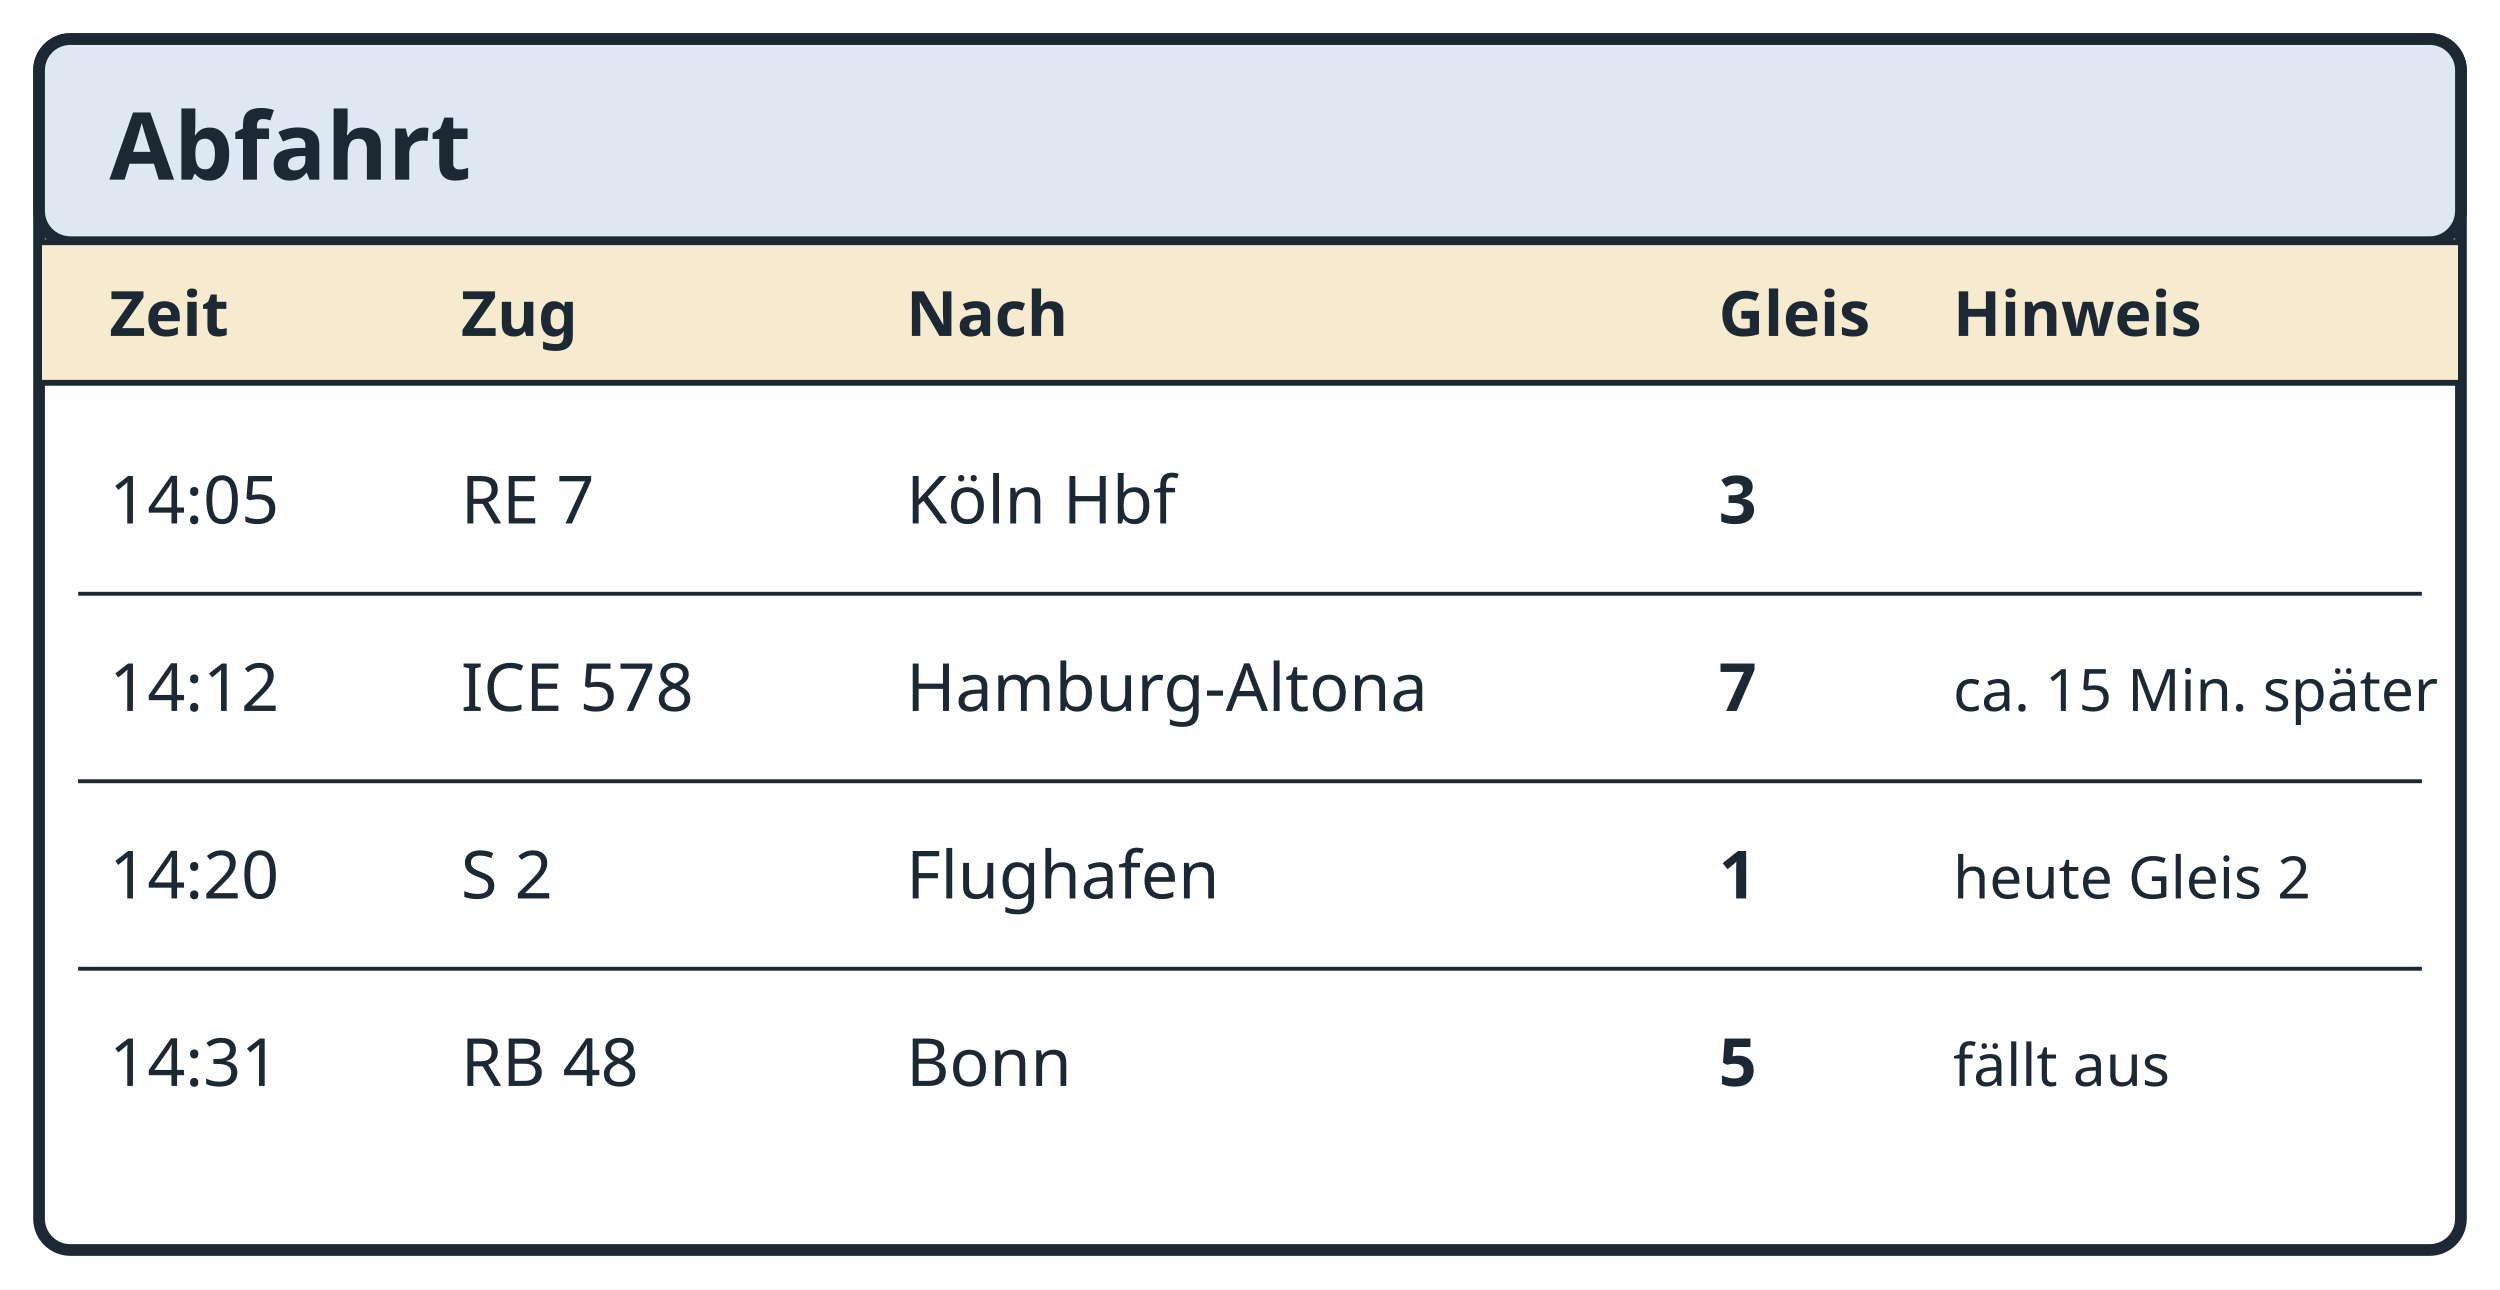
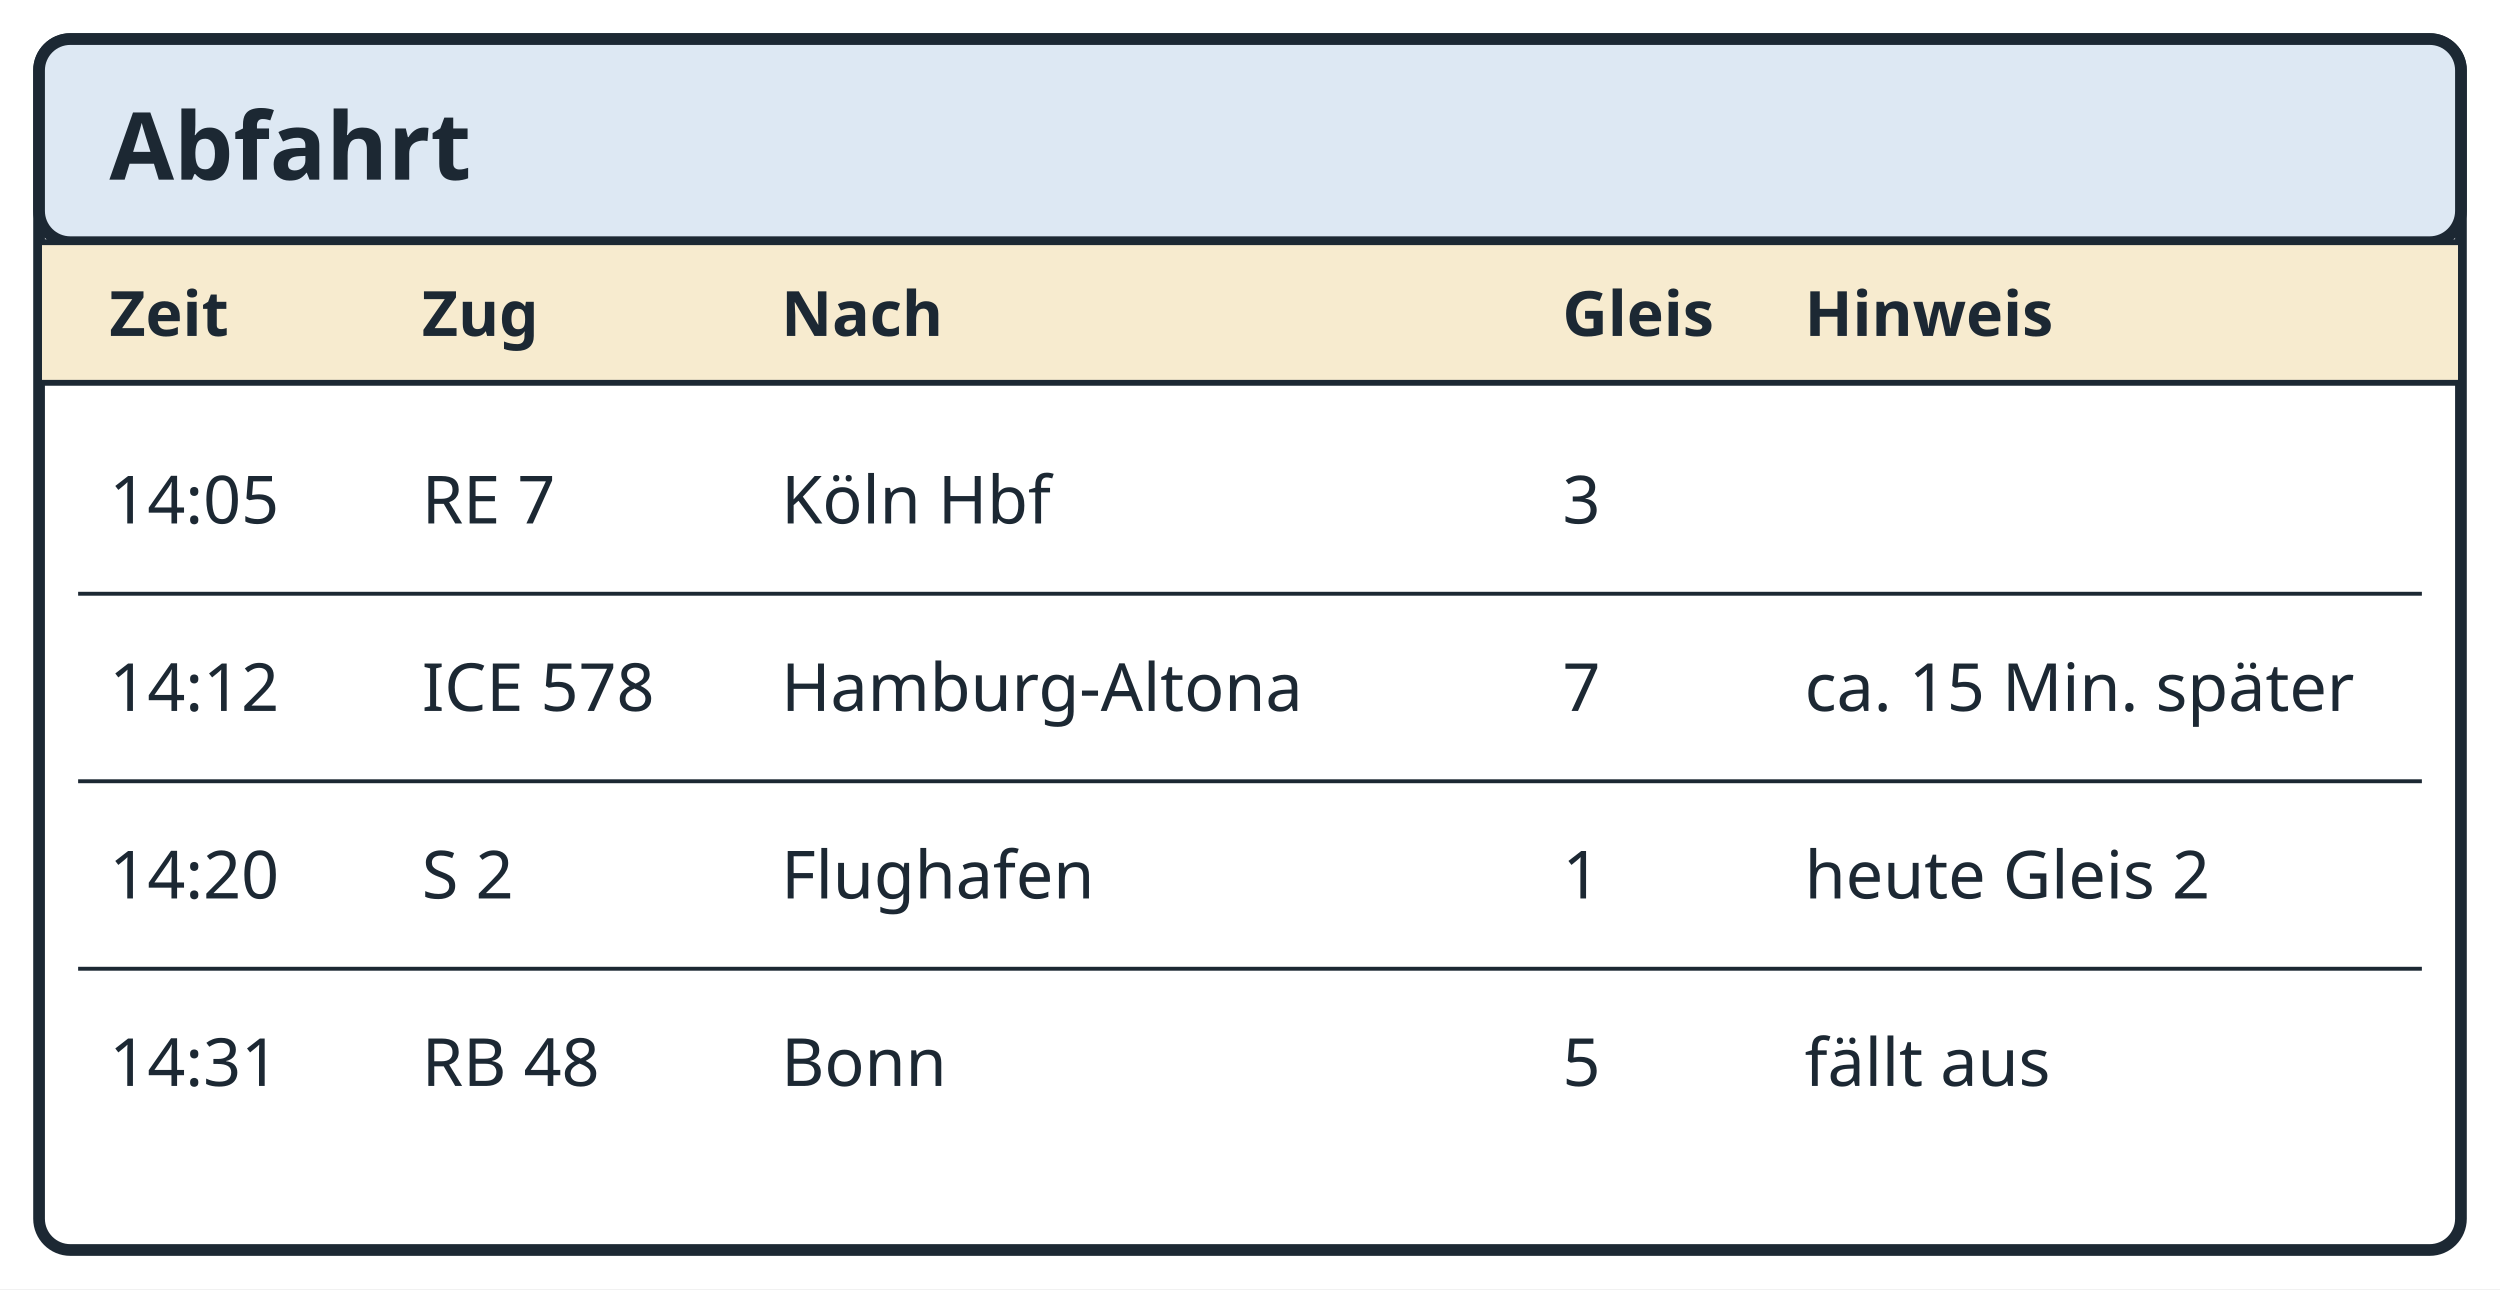
<svg xmlns="http://www.w3.org/2000/svg" viewBox="0 0 640 330" width="640" height="330" role="img">
  <rect x="0" y="0" width="640" height="330" fill="#ffffff" />
  <rect x="10" y="10" width="620" height="310" rx="8" fill="#ffffff" stroke="#1c2833" stroke-width="3" />
  <rect x="10" y="10" width="620" height="52" rx="8" fill="#dde8f3" stroke="#1c2833" stroke-width="3" />
  <text x="28" y="46" font-family="sans-serif" font-size="24" font-weight="bold" fill="#1c2833" text-anchor="start">Abfahrt</text>
  <rect x="10" y="62" width="620" height="36" rx="0" fill="#f7ebcf" stroke="#1c2833" stroke-width="1.5" />
  <text x="28" y="86" font-family="sans-serif" font-size="16" font-weight="bold" fill="#1c2833" text-anchor="start">Zeit</text>
-   <text x="118" y="86" font-family="sans-serif" font-size="16" font-weight="bold" fill="#1c2833" text-anchor="start">Zug</text>
-   <text x="232" y="86" font-family="sans-serif" font-size="16" font-weight="bold" fill="#1c2833" text-anchor="start">Nach</text>
-   <text x="440" y="86" font-family="sans-serif" font-size="16" font-weight="bold" fill="#1c2833" text-anchor="start">Gleis</text>
-   <text x="500" y="86" font-family="sans-serif" font-size="16" font-weight="bold" fill="#1c2833" text-anchor="start">Hinweis</text>
+   <text x="108" y="86" font-family="sans-serif" font-size="16" font-weight="bold" fill="#1c2833" text-anchor="start">Zug</text>
+   <text x="200" y="86" font-family="sans-serif" font-size="16" font-weight="bold" fill="#1c2833" text-anchor="start">Nach</text>
+   <text x="400" y="86" font-family="sans-serif" font-size="16" font-weight="bold" fill="#1c2833" text-anchor="start">Gleis</text>
+   <text x="462" y="86" font-family="sans-serif" font-size="16" font-weight="bold" fill="#1c2833" text-anchor="start">Hinweis</text>
  <text x="28" y="134" font-family="sans-serif" font-size="17" font-weight="normal" fill="#1c2833" text-anchor="start">14:05</text>
-   <text x="118" y="134" font-family="sans-serif" font-size="17" font-weight="normal" fill="#1c2833" text-anchor="start">RE 7</text>
-   <text x="232" y="134" font-family="sans-serif" font-size="17" font-weight="normal" fill="#1c2833" text-anchor="start">Köln Hbf</text>
-   <text x="440" y="134" font-family="sans-serif" font-size="17" font-weight="bold" fill="#1c2833" text-anchor="start">3</text>
+   <text x="108" y="134" font-family="sans-serif" font-size="17" font-weight="normal" fill="#1c2833" text-anchor="start">RE 7</text>
+   <text x="200" y="134" font-family="sans-serif" font-size="17" font-weight="normal" fill="#1c2833" text-anchor="start">Köln Hbf</text>
+   <text x="400" y="134" font-family="sans-serif" font-size="17" font-weight="normal" fill="#1c2833" text-anchor="start">3</text>
  <line x1="20" y1="152" x2="620" y2="152" stroke="#1c2833" stroke-width="1" />
  <text x="28" y="182" font-family="sans-serif" font-size="17" font-weight="normal" fill="#1c2833" text-anchor="start">14:12</text>
-   <text x="118" y="182" font-family="sans-serif" font-size="17" font-weight="normal" fill="#1c2833" text-anchor="start">ICE 578</text>
-   <text x="232" y="182" font-family="sans-serif" font-size="17" font-weight="normal" fill="#1c2833" text-anchor="start">Hamburg-Altona</text>
-   <text x="440" y="182" font-family="sans-serif" font-size="17" font-weight="bold" fill="#1c2833" text-anchor="start">7</text>
-   <text x="500" y="182" font-family="sans-serif" font-size="15" font-weight="normal" fill="#1c2833" text-anchor="start">ca. 15 Min. später</text>
+   <text x="108" y="182" font-family="sans-serif" font-size="17" font-weight="normal" fill="#1c2833" text-anchor="start">ICE 578</text>
+   <text x="200" y="182" font-family="sans-serif" font-size="17" font-weight="normal" fill="#1c2833" text-anchor="start">Hamburg-Altona</text>
+   <text x="400" y="182" font-family="sans-serif" font-size="17" font-weight="normal" fill="#1c2833" text-anchor="start">7</text>
+   <text x="462" y="182" font-family="sans-serif" font-size="17" font-weight="normal" fill="#1c2833" text-anchor="start">ca. 15 Min. später</text>
  <line x1="20" y1="200" x2="620" y2="200" stroke="#1c2833" stroke-width="1" />
  <text x="28" y="230" font-family="sans-serif" font-size="17" font-weight="normal" fill="#1c2833" text-anchor="start">14:20</text>
-   <text x="118" y="230" font-family="sans-serif" font-size="17" font-weight="normal" fill="#1c2833" text-anchor="start">S 2</text>
-   <text x="232" y="230" font-family="sans-serif" font-size="17" font-weight="normal" fill="#1c2833" text-anchor="start">Flughafen</text>
-   <text x="440" y="230" font-family="sans-serif" font-size="17" font-weight="bold" fill="#1c2833" text-anchor="start">1</text>
-   <text x="500" y="230" font-family="sans-serif" font-size="15" font-weight="normal" fill="#1c2833" text-anchor="start">heute Gleis 2</text>
+   <text x="108" y="230" font-family="sans-serif" font-size="17" font-weight="normal" fill="#1c2833" text-anchor="start">S 2</text>
+   <text x="200" y="230" font-family="sans-serif" font-size="17" font-weight="normal" fill="#1c2833" text-anchor="start">Flughafen</text>
+   <text x="400" y="230" font-family="sans-serif" font-size="17" font-weight="normal" fill="#1c2833" text-anchor="start">1</text>
+   <text x="462" y="230" font-family="sans-serif" font-size="17" font-weight="normal" fill="#1c2833" text-anchor="start">heute Gleis 2</text>
  <line x1="20" y1="248" x2="620" y2="248" stroke="#1c2833" stroke-width="1" />
  <text x="28" y="278" font-family="sans-serif" font-size="17" font-weight="normal" fill="#1c2833" text-anchor="start">14:31</text>
-   <text x="118" y="278" font-family="sans-serif" font-size="17" font-weight="normal" fill="#1c2833" text-anchor="start">RB 48</text>
-   <text x="232" y="278" font-family="sans-serif" font-size="17" font-weight="normal" fill="#1c2833" text-anchor="start">Bonn</text>
-   <text x="440" y="278" font-family="sans-serif" font-size="17" font-weight="bold" fill="#1c2833" text-anchor="start">5</text>
-   <text x="500" y="278" font-family="sans-serif" font-size="15" font-weight="normal" fill="#1c2833" text-anchor="start">fällt aus</text>
+   <text x="108" y="278" font-family="sans-serif" font-size="17" font-weight="normal" fill="#1c2833" text-anchor="start">RB 48</text>
+   <text x="200" y="278" font-family="sans-serif" font-size="17" font-weight="normal" fill="#1c2833" text-anchor="start">Bonn</text>
+   <text x="400" y="278" font-family="sans-serif" font-size="17" font-weight="normal" fill="#1c2833" text-anchor="start">5</text>
+   <text x="462" y="278" font-family="sans-serif" font-size="17" font-weight="normal" fill="#1c2833" text-anchor="start">fällt aus</text>
</svg>
